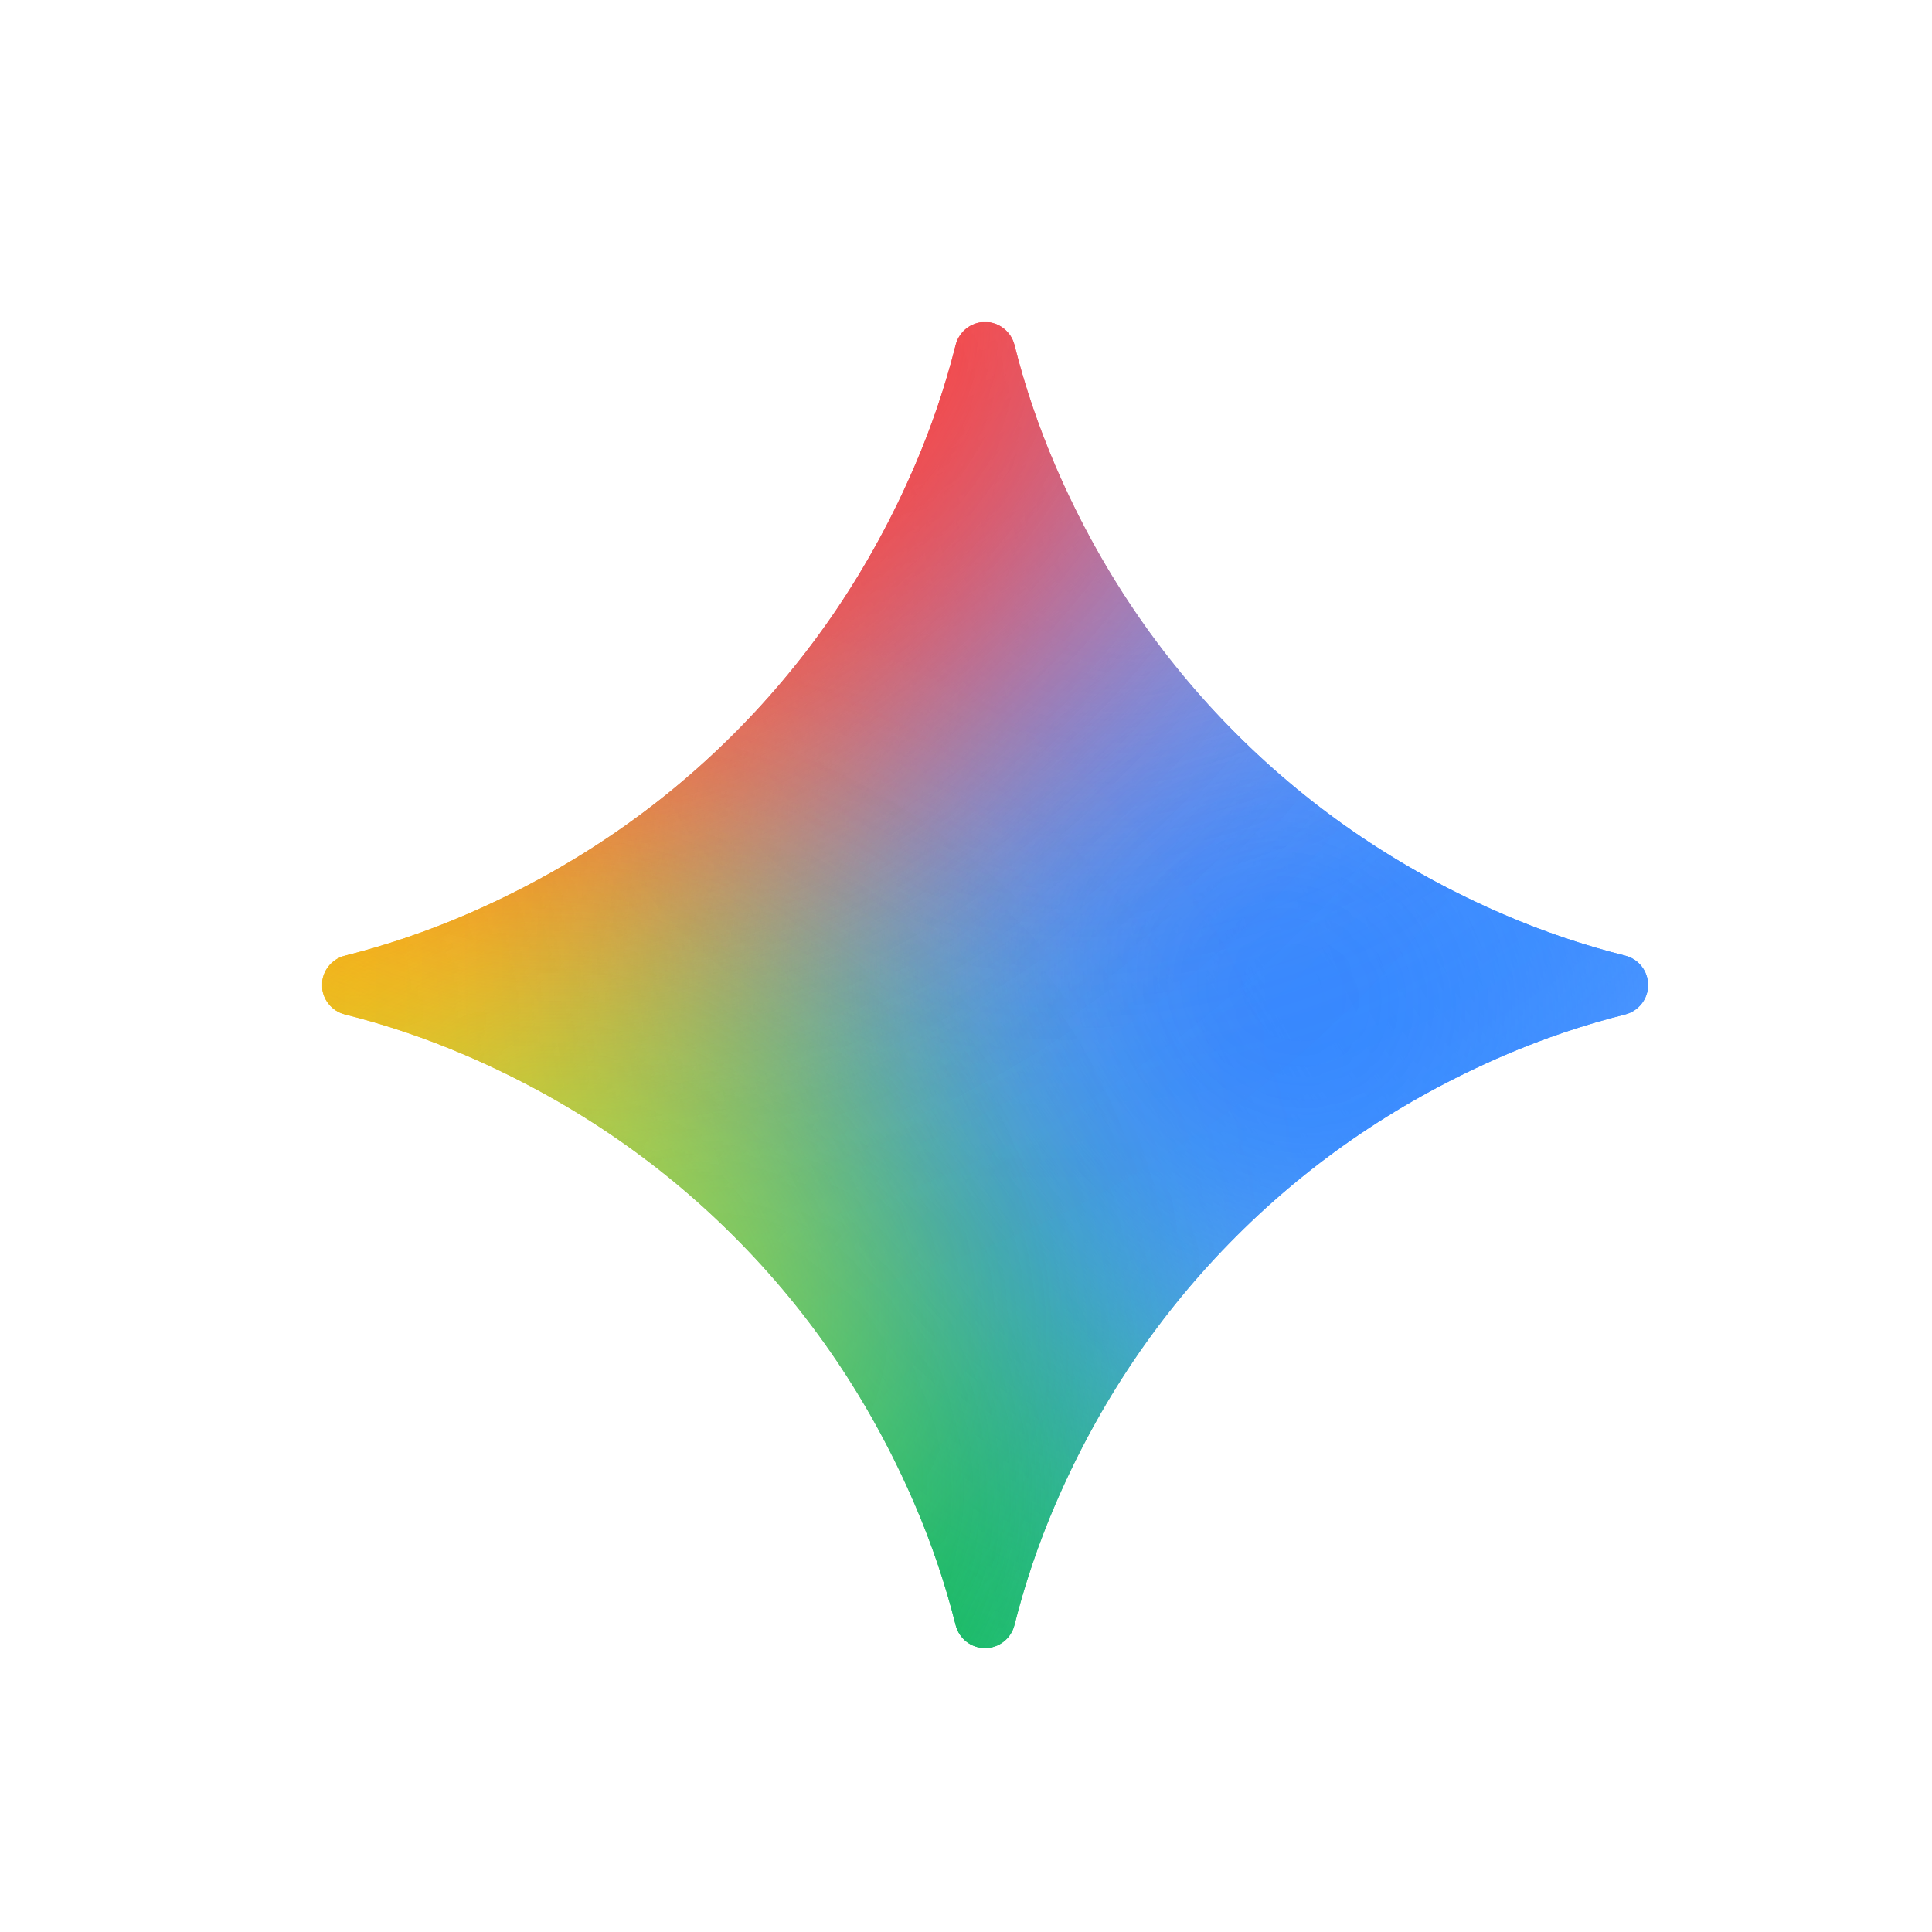
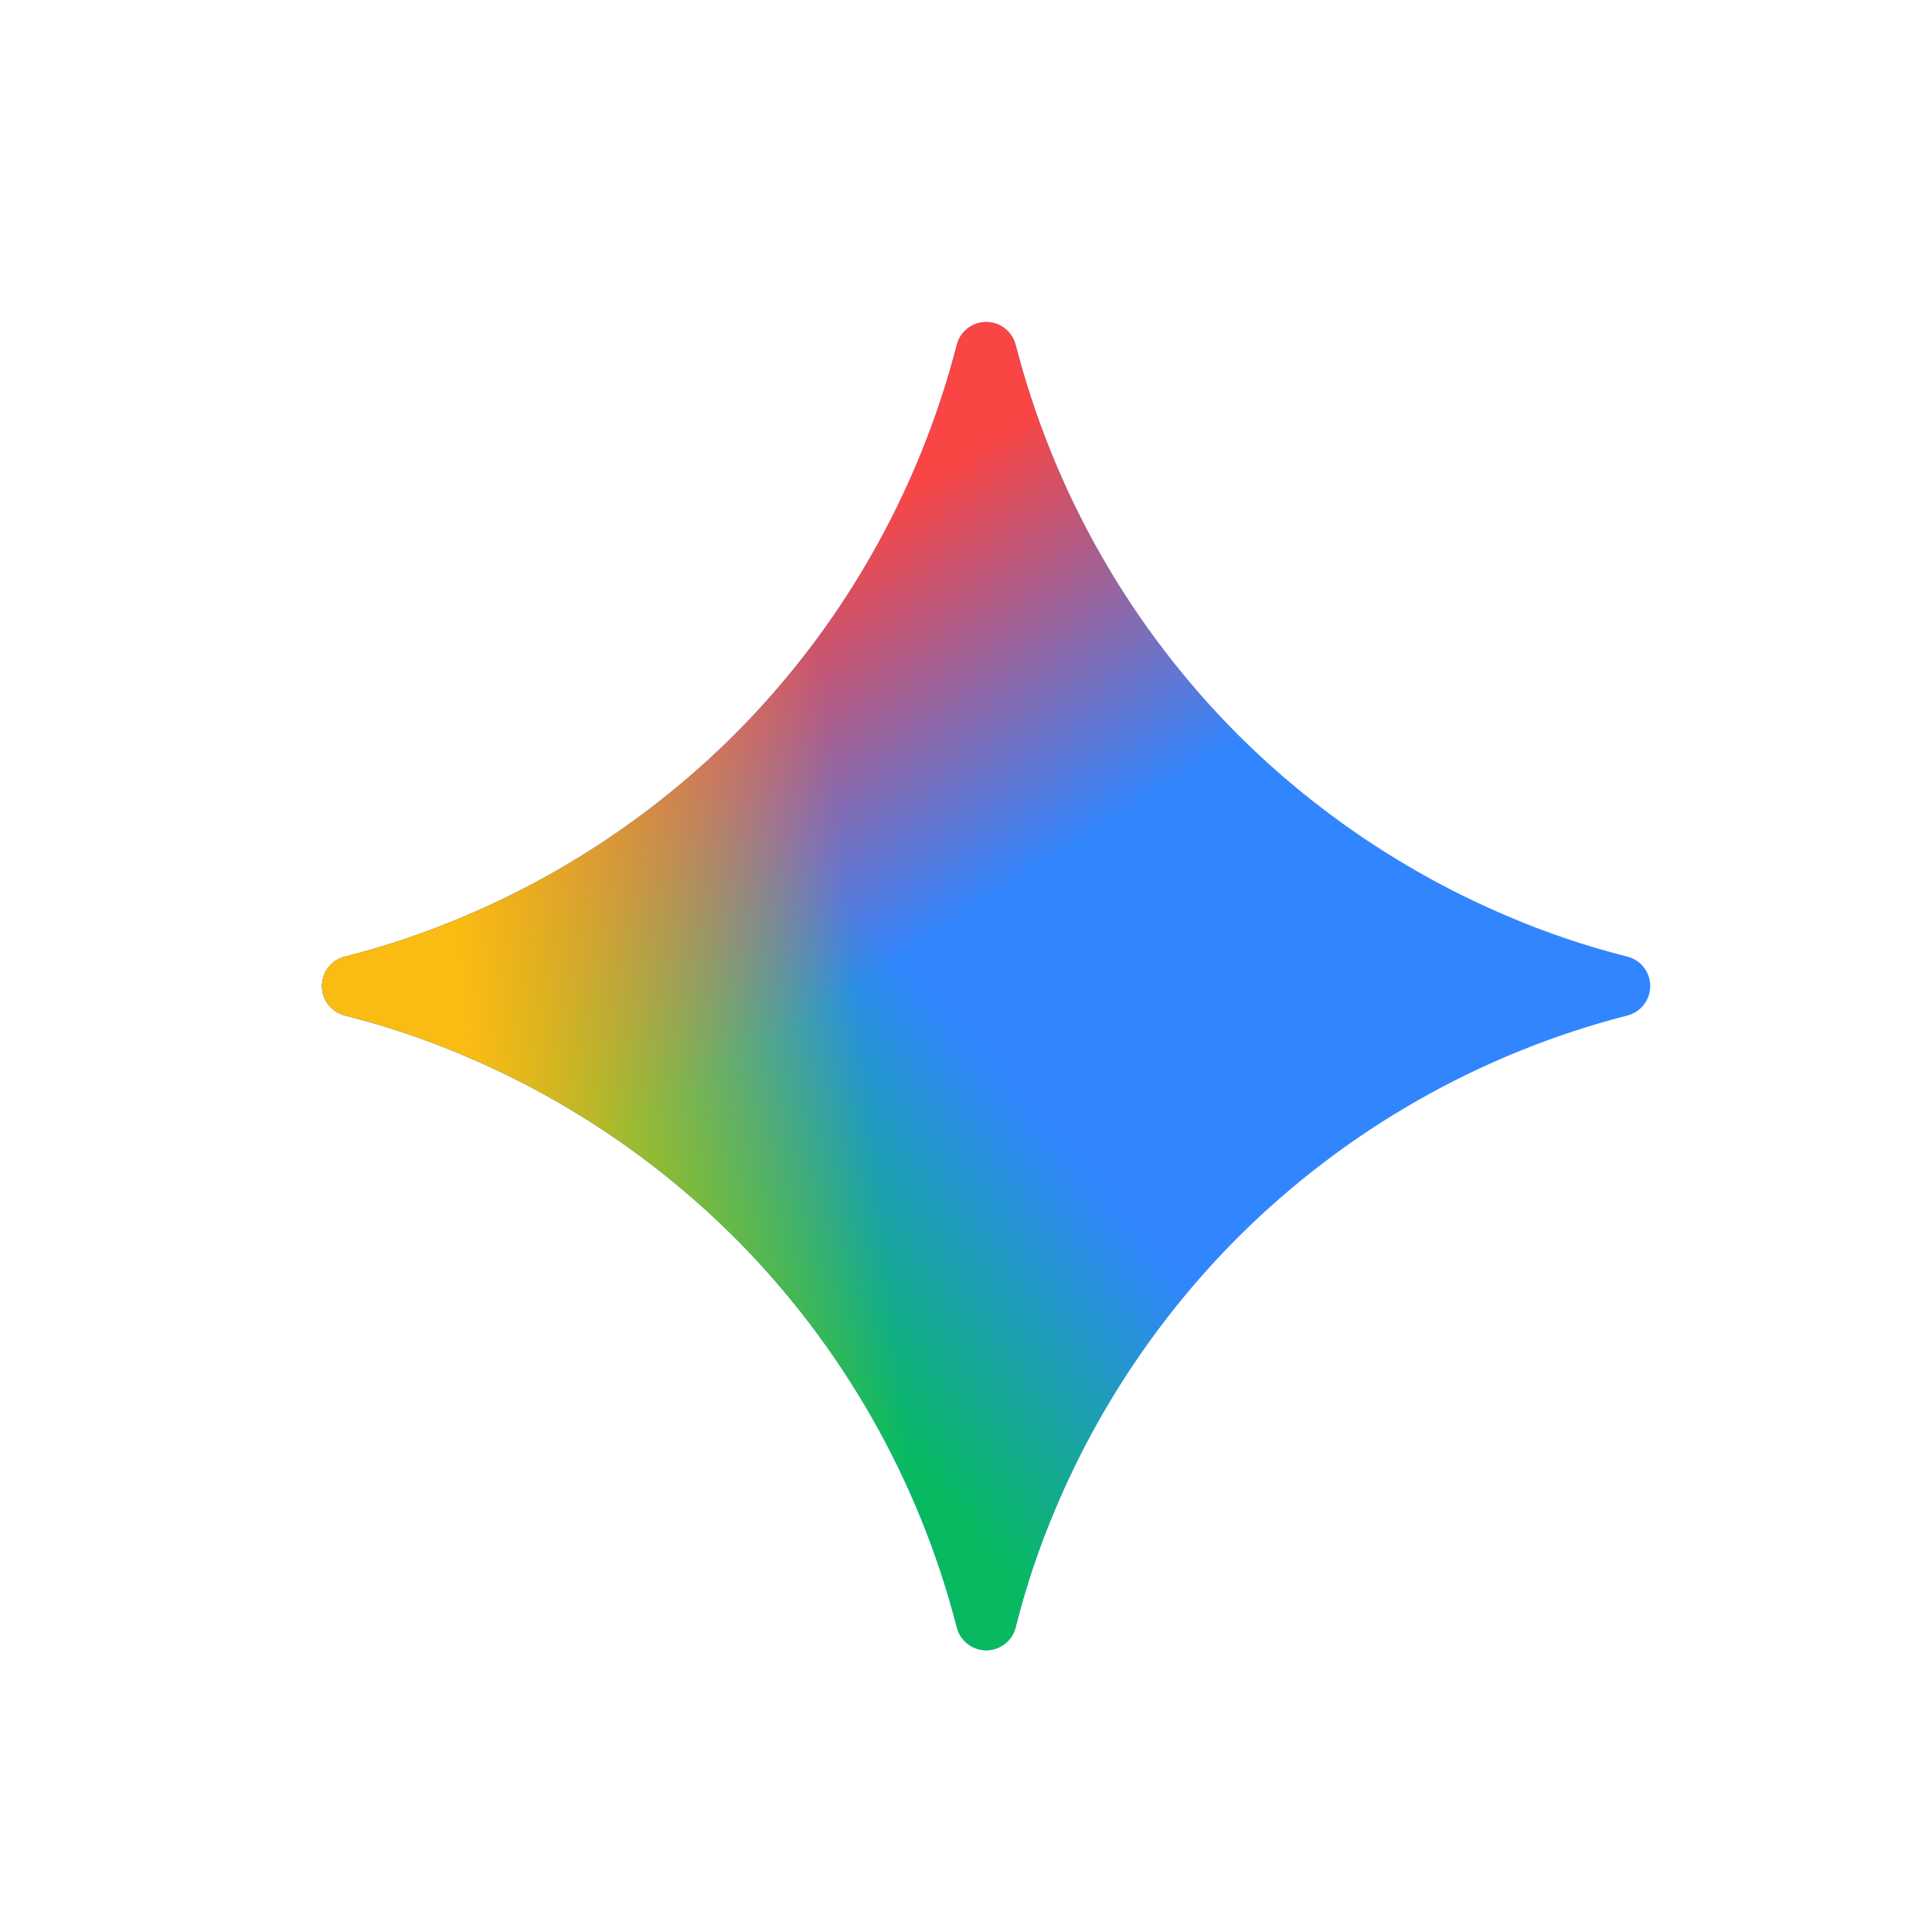
<svg xmlns="http://www.w3.org/2000/svg" width="48" height="48" viewBox="0 0 48 48" fill="none">
  <g clip-path="url(#clip0_1_2386)">
    <rect width="48" height="48" fill="white" />
-     <g clip-path="url(#clip1_1_2386)">
-       <mask id="mask0_1_2386" style="mask-type:alpha" maskUnits="userSpaceOnUse" x="8" y="8" width="33" height="33">
-         <path d="M24.473 8C24.818 8 25.119 8.236 25.204 8.571C25.461 9.596 25.801 10.598 26.218 11.569C27.311 14.107 28.81 16.329 30.714 18.233C32.618 20.136 34.839 21.636 37.377 22.728C38.348 23.146 39.351 23.485 40.376 23.743C40.711 23.827 40.946 24.128 40.946 24.473C40.946 24.818 40.711 25.119 40.375 25.204C39.35 25.461 38.348 25.801 37.377 26.218C34.839 27.311 32.617 28.81 30.714 30.714C28.81 32.618 27.311 34.839 26.218 37.377C25.8 38.348 25.461 39.35 25.203 40.376C25.162 40.538 25.068 40.683 24.936 40.786C24.804 40.89 24.641 40.946 24.473 40.946C24.128 40.946 23.827 40.711 23.743 40.375C23.485 39.35 23.146 38.348 22.728 37.377C21.636 34.839 20.137 32.617 18.233 30.714C16.329 28.81 14.107 27.311 11.569 26.218C10.598 25.801 9.596 25.461 8.571 25.203C8.408 25.163 8.264 25.069 8.16 24.936C8.057 24.804 8 24.641 8 24.474C8 24.128 8.236 23.828 8.571 23.744C9.596 23.486 10.598 23.146 11.569 22.728C14.107 21.636 16.329 20.137 18.233 18.233C20.136 16.33 21.636 14.108 22.728 11.57C23.146 10.599 23.485 9.596 23.743 8.572C23.784 8.409 23.878 8.264 24.01 8.16C24.142 8.057 24.305 8 24.473 8Z" fill="black" />
-         <path d="M24.473 8C24.818 8 25.119 8.236 25.204 8.571C25.461 9.596 25.801 10.598 26.218 11.569C27.311 14.107 28.81 16.329 30.714 18.233C32.618 20.136 34.839 21.636 37.377 22.728C38.348 23.146 39.351 23.485 40.376 23.743C40.711 23.827 40.946 24.128 40.946 24.473C40.946 24.818 40.711 25.119 40.375 25.204C39.35 25.461 38.348 25.801 37.377 26.218C34.839 27.311 32.617 28.81 30.714 30.714C28.81 32.618 27.311 34.839 26.218 37.377C25.8 38.348 25.461 39.35 25.203 40.376C25.162 40.538 25.068 40.683 24.936 40.786C24.804 40.89 24.641 40.946 24.473 40.946C24.128 40.946 23.827 40.711 23.743 40.375C23.485 39.35 23.146 38.348 22.728 37.377C21.636 34.839 20.137 32.617 18.233 30.714C16.329 28.81 14.107 27.311 11.569 26.218C10.598 25.801 9.596 25.461 8.571 25.203C8.408 25.163 8.264 25.069 8.16 24.936C8.057 24.804 8 24.641 8 24.474C8 24.128 8.236 23.828 8.571 23.744C9.596 23.486 10.598 23.146 11.569 22.728C14.107 21.636 16.329 20.137 18.233 18.233C20.136 16.33 21.636 14.108 22.728 11.57C23.146 10.599 23.485 9.596 23.743 8.572C23.784 8.409 23.878 8.264 24.01 8.16C24.142 8.057 24.305 8 24.473 8Z" fill="url(#paint0_linear_1_2386)" />
-       </mask>
-       <g mask="url(#mask0_1_2386)">
-         <g filter="url(#filter0_f_1_2386)">
-           <path d="M5.025 33.757C8.832 35.109 13.207 32.574 14.798 28.096C16.389 23.617 14.592 18.89 10.785 17.538C6.979 16.186 2.603 18.721 1.012 23.2C-0.578 27.679 1.219 32.405 5.025 33.757Z" fill="#FFE432" />
-         </g>
-         <g filter="url(#filter1_f_1_2386)">
-           <path d="M21.927 18.991C27.157 18.991 31.396 14.658 31.396 9.313C31.396 3.968 27.157 -0.364 21.927 -0.364C16.698 -0.364 12.458 3.969 12.458 9.313C12.458 14.658 16.697 18.991 21.927 18.991Z" fill="#FC413D" />
-         </g>
-         <g filter="url(#filter2_f_1_2386)">
-           <path d="M18.247 49.94C23.706 49.673 27.852 43.723 27.506 36.651C27.161 29.579 22.454 24.062 16.995 24.329C11.536 24.596 7.391 30.545 7.737 37.617C8.082 44.689 12.788 50.206 18.247 49.94Z" fill="#00B95C" />
-         </g>
-         <g filter="url(#filter3_f_1_2386)">
-           <path d="M18.247 49.94C23.706 49.673 27.852 43.723 27.506 36.651C27.161 29.579 22.454 24.062 16.995 24.329C11.536 24.596 7.391 30.545 7.737 37.617C8.082 44.689 12.788 50.206 18.247 49.94Z" fill="#00B95C" />
-         </g>
-         <g filter="url(#filter4_f_1_2386)">
-           <path d="M23.715 45.661C28.291 42.876 29.517 36.535 26.451 31.497C23.386 26.458 17.19 24.631 12.613 27.415C8.037 30.2 6.812 36.541 9.877 41.58C12.943 46.619 19.138 48.446 23.715 45.661Z" fill="#00B95C" />
-         </g>
-         <g filter="url(#filter5_f_1_2386)">
-           <path d="M42.214 29.827C47.358 29.827 51.528 25.811 51.528 20.858C51.528 15.905 47.358 11.889 42.214 11.889C37.07 11.889 32.9 15.905 32.9 20.858C32.9 25.812 37.07 29.827 42.214 29.827Z" fill="#3186FF" />
-         </g>
-         <g filter="url(#filter6_f_1_2386)">
-           <path d="M1.367 28.787C6.104 32.389 13.023 31.259 16.822 26.263C20.621 21.267 19.862 14.297 15.125 10.695C10.388 7.093 3.469 8.223 -0.33 13.219C-4.129 18.215 -3.369 25.185 1.367 28.787Z" fill="#FBBC04" />
-         </g>
-         <g filter="url(#filter7_f_1_2386)">
-           <path d="M25.637 34.111C31.29 37.998 38.784 36.915 42.375 31.692C45.966 26.469 44.293 19.085 38.64 15.198C32.986 11.31 25.493 12.394 21.902 17.616C18.311 22.839 19.983 30.223 25.637 34.111H25.637Z" fill="#3186FF" />
-         </g>
-         <g filter="url(#filter8_f_1_2386)">
-           <path d="M35.915 6.814C37.353 8.77 35.505 12.571 31.787 15.306C28.069 18.041 23.889 18.673 22.451 16.718C21.012 14.761 22.86 10.959 26.578 8.225C30.296 5.49 34.477 4.858 35.914 6.814L35.915 6.814Z" fill="#749BFF" />
-         </g>
-         <g filter="url(#filter9_f_1_2386)">
-           <path d="M24.108 16.176C29.858 10.842 31.831 3.621 28.516 0.047C25.201 -3.528 17.851 -2.102 12.101 3.232C6.351 8.566 4.377 15.787 7.693 19.361C11.008 22.935 18.358 21.51 24.108 16.176Z" fill="#FC413D" />
-         </g>
-         <g filter="url(#filter10_f_1_2386)">
-           <path d="M12.32 35.333C15.738 37.779 19.662 38.151 21.084 36.164C22.507 34.176 20.889 30.582 17.471 28.136C14.054 25.69 10.13 25.318 8.708 27.305C7.286 29.293 8.903 32.887 12.32 35.333Z" fill="#FFEE48" />
-         </g>
-       </g>
-     </g>
+     <path d="M37.427 22.75C34.934 21.689 32.669 20.161 30.751 18.248C28.081 15.572 26.176 12.23 25.234 8.569C25.192 8.407 25.098 8.262 24.965 8.159C24.833 8.056 24.67 8 24.502 8C24.335 8 24.172 8.056 24.039 8.159C23.907 8.262 23.812 8.407 23.771 8.569C22.827 12.23 20.922 15.571 18.252 18.248C16.334 20.16 14.069 21.689 11.577 22.75C10.601 23.17 9.599 23.507 8.573 23.767C8.41 23.807 8.264 23.901 8.16 24.034C8.056 24.166 8 24.33 8 24.498C8 24.667 8.056 24.83 8.16 24.963C8.264 25.095 8.41 25.189 8.573 25.23C9.599 25.488 10.598 25.825 11.577 26.245C14.069 27.306 16.335 28.834 18.252 30.747C20.923 33.423 22.829 36.765 23.771 40.427C23.811 40.591 23.905 40.736 24.038 40.84C24.17 40.944 24.334 41.001 24.502 41.001C24.671 41.001 24.834 40.944 24.967 40.84C25.1 40.736 25.194 40.591 25.234 40.427C25.492 39.4 25.829 38.401 26.249 37.422C27.31 34.93 28.838 32.664 30.751 30.747C33.427 28.076 36.77 26.171 40.431 25.23C40.594 25.188 40.738 25.094 40.841 24.961C40.944 24.829 41 24.666 41 24.498C41 24.33 40.944 24.167 40.841 24.035C40.738 23.902 40.594 23.808 40.431 23.767C39.404 23.508 38.4 23.168 37.427 22.75Z" fill="#3186FF" />
+     <path d="M37.427 22.75C34.934 21.689 32.669 20.161 30.751 18.248C28.081 15.572 26.176 12.23 25.234 8.569C25.192 8.407 25.098 8.262 24.965 8.159C24.833 8.056 24.67 8 24.502 8C24.335 8 24.172 8.056 24.039 8.159C23.907 8.262 23.812 8.407 23.771 8.569C22.827 12.23 20.922 15.571 18.252 18.248C16.334 20.16 14.069 21.689 11.577 22.75C10.601 23.17 9.599 23.507 8.573 23.767C8.41 23.807 8.264 23.901 8.16 24.034C8.056 24.166 8 24.33 8 24.498C8 24.667 8.056 24.83 8.16 24.963C8.264 25.095 8.41 25.189 8.573 25.23C9.599 25.488 10.598 25.825 11.577 26.245C14.069 27.306 16.335 28.834 18.252 30.747C20.923 33.423 22.829 36.765 23.771 40.427C23.811 40.591 23.905 40.736 24.038 40.84C24.17 40.944 24.334 41.001 24.502 41.001C24.671 41.001 24.834 40.944 24.967 40.84C25.1 40.736 25.194 40.591 25.234 40.427C25.492 39.4 25.829 38.401 26.249 37.422C27.31 34.93 28.838 32.664 30.751 30.747C33.427 28.076 36.77 26.171 40.431 25.23C40.594 25.188 40.738 25.094 40.841 24.961C40.944 24.829 41 24.666 41 24.498C41 24.33 40.944 24.167 40.841 24.035C40.738 23.902 40.594 23.808 40.431 23.767C39.404 23.508 38.4 23.168 37.427 22.75Z" fill="url(#paint0_linear_1_2386)" />
+     <path d="M37.427 22.75C34.934 21.689 32.669 20.161 30.751 18.248C28.081 15.572 26.176 12.23 25.234 8.569C25.192 8.407 25.098 8.262 24.965 8.159C24.833 8.056 24.67 8 24.502 8C24.335 8 24.172 8.056 24.039 8.159C23.907 8.262 23.812 8.407 23.771 8.569C22.827 12.23 20.922 15.571 18.252 18.248C16.334 20.16 14.069 21.689 11.577 22.75C10.601 23.17 9.599 23.507 8.573 23.767C8.41 23.807 8.264 23.901 8.16 24.034C8.056 24.166 8 24.33 8 24.498C8 24.667 8.056 24.83 8.16 24.963C8.264 25.095 8.41 25.189 8.573 25.23C9.599 25.488 10.598 25.825 11.577 26.245C14.069 27.306 16.335 28.834 18.252 30.747C20.923 33.423 22.829 36.765 23.771 40.427C23.811 40.591 23.905 40.736 24.038 40.84C24.17 40.944 24.334 41.001 24.502 41.001C24.671 41.001 24.834 40.944 24.967 40.84C25.1 40.736 25.194 40.591 25.234 40.427C25.492 39.4 25.829 38.401 26.249 37.422C27.31 34.93 28.838 32.664 30.751 30.747C33.427 28.076 36.77 26.171 40.431 25.23C40.594 25.188 40.738 25.094 40.841 24.961C40.944 24.829 41 24.666 41 24.498C41 24.33 40.944 24.167 40.841 24.035C40.738 23.902 40.594 23.808 40.431 23.767C39.404 23.508 38.4 23.168 37.427 22.75Z" fill="url(#paint1_linear_1_2386)" />
+     <path d="M37.427 22.75C34.934 21.689 32.669 20.161 30.751 18.248C28.081 15.572 26.176 12.23 25.234 8.569C25.192 8.407 25.098 8.262 24.965 8.159C24.833 8.056 24.67 8 24.502 8C24.335 8 24.172 8.056 24.039 8.159C23.907 8.262 23.812 8.407 23.771 8.569C22.827 12.23 20.922 15.571 18.252 18.248C16.334 20.16 14.069 21.689 11.577 22.75C10.601 23.17 9.599 23.507 8.573 23.767C8.41 23.807 8.264 23.901 8.16 24.034C8.056 24.166 8 24.33 8 24.498C8 24.667 8.056 24.83 8.16 24.963C8.264 25.095 8.41 25.189 8.573 25.23C9.599 25.488 10.598 25.825 11.577 26.245C14.069 27.306 16.335 28.834 18.252 30.747C20.923 33.423 22.829 36.765 23.771 40.427C23.811 40.591 23.905 40.736 24.038 40.84C24.17 40.944 24.334 41.001 24.502 41.001C24.671 41.001 24.834 40.944 24.967 40.84C25.1 40.736 25.194 40.591 25.234 40.427C25.492 39.4 25.829 38.401 26.249 37.422C27.31 34.93 28.838 32.664 30.751 30.747C33.427 28.076 36.77 26.171 40.431 25.23C40.594 25.188 40.738 25.094 40.841 24.961C40.944 24.829 41 24.666 41 24.498C41 24.33 40.944 24.167 40.841 24.035C40.738 23.902 40.594 23.808 40.431 23.767C39.404 23.508 38.4 23.168 37.427 22.75Z" fill="url(#paint2_linear_1_2386)" />
  </g>
  <defs>
-     <filter id="filter0_f_1_2386" x="-4.487" y="12.255" width="24.784" height="26.786" filterUnits="userSpaceOnUse" color-interpolation-filters="sRGB">
-       <feFlood flood-opacity="0" result="BackgroundImageFix" />
-       <feBlend mode="normal" in="SourceGraphic" in2="BackgroundImageFix" result="shape" />
-       <feGaussianBlur stdDeviation="2.46" result="effect1_foregroundBlur_1_2386" />
-     </filter>
-     <filter id="filter1_f_1_2386" x="-11.324" y="-24.146" width="66.503" height="66.919" filterUnits="userSpaceOnUse" color-interpolation-filters="sRGB">
-       <feFlood flood-opacity="0" result="BackgroundImageFix" />
-       <feBlend mode="normal" in="SourceGraphic" in2="BackgroundImageFix" result="shape" />
-       <feGaussianBlur stdDeviation="11.891" result="effect1_foregroundBlur_1_2386" />
-     </filter>
-     <filter id="filter2_f_1_2386" x="-12.502" y="4.102" width="60.246" height="66.065" filterUnits="userSpaceOnUse" color-interpolation-filters="sRGB">
-       <feFlood flood-opacity="0" result="BackgroundImageFix" />
-       <feBlend mode="normal" in="SourceGraphic" in2="BackgroundImageFix" result="shape" />
-       <feGaussianBlur stdDeviation="10.109" result="effect1_foregroundBlur_1_2386" />
-     </filter>
-     <filter id="filter3_f_1_2386" x="-12.502" y="4.102" width="60.246" height="66.065" filterUnits="userSpaceOnUse" color-interpolation-filters="sRGB">
-       <feFlood flood-opacity="0" result="BackgroundImageFix" />
-       <feBlend mode="normal" in="SourceGraphic" in2="BackgroundImageFix" result="shape" />
-       <feGaussianBlur stdDeviation="10.109" result="effect1_foregroundBlur_1_2386" />
-     </filter>
-     <filter id="filter4_f_1_2386" x="-12.029" y="5.894" width="60.386" height="61.287" filterUnits="userSpaceOnUse" color-interpolation-filters="sRGB">
-       <feFlood flood-opacity="0" result="BackgroundImageFix" />
-       <feBlend mode="normal" in="SourceGraphic" in2="BackgroundImageFix" result="shape" />
-       <feGaussianBlur stdDeviation="10.109" result="effect1_foregroundBlur_1_2386" />
-     </filter>
-     <filter id="filter5_f_1_2386" x="13.688" y="-7.323" width="57.052" height="56.362" filterUnits="userSpaceOnUse" color-interpolation-filters="sRGB">
-       <feFlood flood-opacity="0" result="BackgroundImageFix" />
-       <feBlend mode="normal" in="SourceGraphic" in2="BackgroundImageFix" result="shape" />
-       <feGaussianBlur stdDeviation="9.606" result="effect1_foregroundBlur_1_2386" />
-     </filter>
-     <filter id="filter6_f_1_2386" x="-20.16" y="-8.824" width="56.813" height="57.129" filterUnits="userSpaceOnUse" color-interpolation-filters="sRGB">
-       <feFlood flood-opacity="0" result="BackgroundImageFix" />
-       <feBlend mode="normal" in="SourceGraphic" in2="BackgroundImageFix" result="shape" />
-       <feGaussianBlur stdDeviation="8.706" result="effect1_foregroundBlur_1_2386" />
-     </filter>
-     <filter id="filter7_f_1_2386" x="4.46" y="-2.685" width="55.357" height="54.678" filterUnits="userSpaceOnUse" color-interpolation-filters="sRGB">
-       <feFlood flood-opacity="0" result="BackgroundImageFix" />
-       <feBlend mode="normal" in="SourceGraphic" in2="BackgroundImageFix" result="shape" />
-       <feGaussianBlur stdDeviation="7.775" result="effect1_foregroundBlur_1_2386" />
-     </filter>
-     <filter id="filter8_f_1_2386" x="8.048" y="-8.236" width="42.269" height="40.004" filterUnits="userSpaceOnUse" color-interpolation-filters="sRGB">
-       <feFlood flood-opacity="0" result="BackgroundImageFix" />
-       <feBlend mode="normal" in="SourceGraphic" in2="BackgroundImageFix" result="shape" />
-       <feGaussianBlur stdDeviation="6.957" result="effect1_foregroundBlur_1_2386" />
-     </filter>
-     <filter id="filter9_f_1_2386" x="-5.668" y="-13.675" width="47.544" height="46.757" filterUnits="userSpaceOnUse" color-interpolation-filters="sRGB">
-       <feFlood flood-opacity="0" result="BackgroundImageFix" />
-       <feBlend mode="normal" in="SourceGraphic" in2="BackgroundImageFix" result="shape" />
-       <feGaussianBlur stdDeviation="5.876" result="effect1_foregroundBlur_1_2386" />
-     </filter>
-     <filter id="filter10_f_1_2386" x="-6.354" y="11.482" width="42.501" height="40.505" filterUnits="userSpaceOnUse" color-interpolation-filters="sRGB">
-       <feFlood flood-opacity="0" result="BackgroundImageFix" />
-       <feBlend mode="normal" in="SourceGraphic" in2="BackgroundImageFix" result="shape" />
-       <feGaussianBlur stdDeviation="7.273" result="effect1_foregroundBlur_1_2386" />
-     </filter>
-     <linearGradient id="paint0_linear_1_2386" x1="17.365" y1="30.044" x2="34.478" y2="15.617" gradientUnits="userSpaceOnUse">
-       <stop stop-color="#4893FC" />
-       <stop offset="0.27" stop-color="#4893FC" />
-       <stop offset="0.777" stop-color="#969DFF" />
-       <stop offset="1" stop-color="#BD99FE" />
+     <linearGradient id="paint0_linear_1_2386" x1="17.001" y1="29.748" x2="23.002" y2="24.497" gradientUnits="userSpaceOnUse">
+       <stop stop-color="#08B962" />
+       <stop offset="1" stop-color="#08B962" stop-opacity="0" />
+     </linearGradient>
+     <linearGradient id="paint1_linear_1_2386" x1="18.501" y1="14.747" x2="23.752" y2="22.997" gradientUnits="userSpaceOnUse">
+       <stop stop-color="#F94543" />
+       <stop offset="1" stop-color="#F94543" stop-opacity="0" />
+     </linearGradient>
+     <linearGradient id="paint2_linear_1_2386" x1="11.751" y1="26.748" x2="32.752" y2="24.497" gradientUnits="userSpaceOnUse">
+       <stop stop-color="#FABC12" />
+       <stop offset="0.46" stop-color="#FABC12" stop-opacity="0" />
    </linearGradient>
    <clipPath id="clip0_1_2386">
      <rect width="48" height="48" fill="white" />
    </clipPath>
-     <clipPath id="clip1_1_2386">
-       <rect width="33" height="33" fill="white" transform="translate(8 8)" />
-     </clipPath>
  </defs>
</svg>
